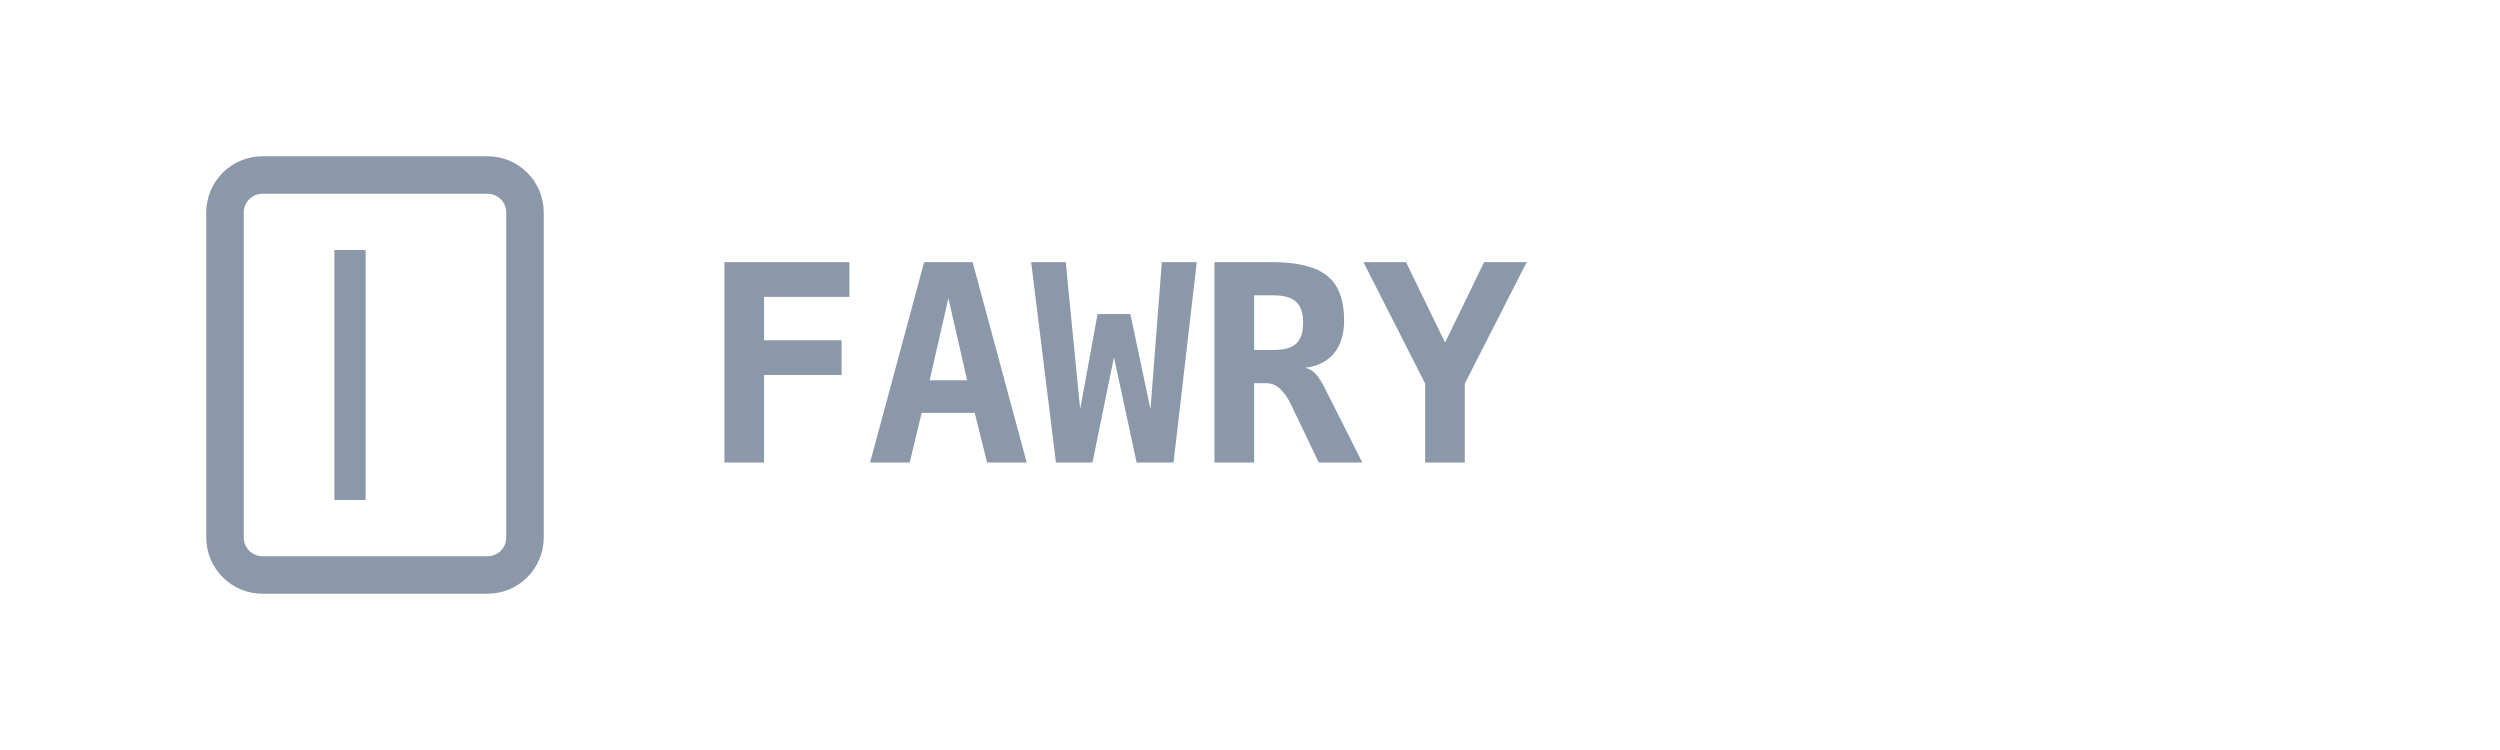
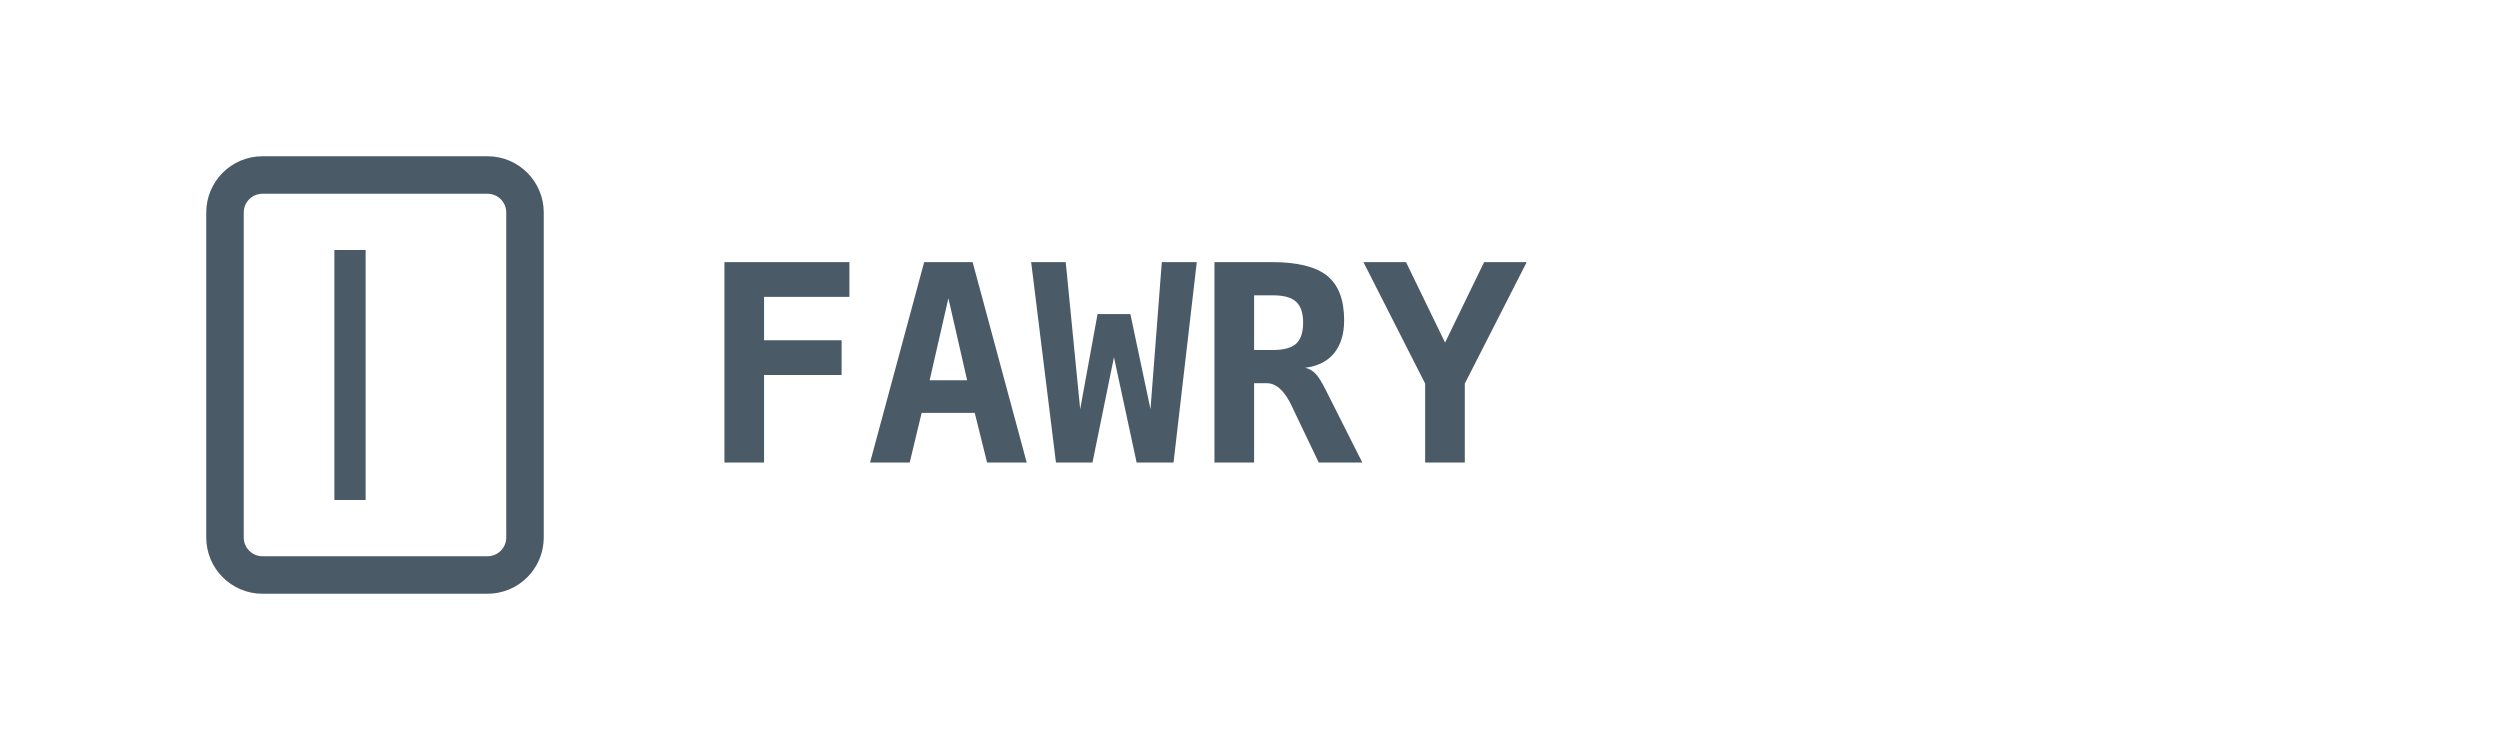
<svg xmlns="http://www.w3.org/2000/svg" viewBox="0 0 200 60" role="img" aria-label="Fawry placeholder logo">
-   <rect x="18" y="14" width="24" height="32" rx="3" fill="none" stroke="#8B98A9" stroke-width="3" />
-   <path d="M28 20v20" stroke="#8B98A9" stroke-width="2.5" />
-   <text x="56" y="37" font-family="monospace" font-size="22" font-weight="bold" fill="#8B98A9">FAWRY</text>
+   <rect x="18" y="14" width="24" height="32" rx="3" fill="none" stroke="#4A5A66" stroke-width="3" />
+   <path d="M28 20v20" stroke="#4A5A66" stroke-width="2.5" />
+   <text x="56" y="37" font-family="monospace" font-size="22" font-weight="bold" fill="#4A5A66">FAWRY</text>
</svg>
